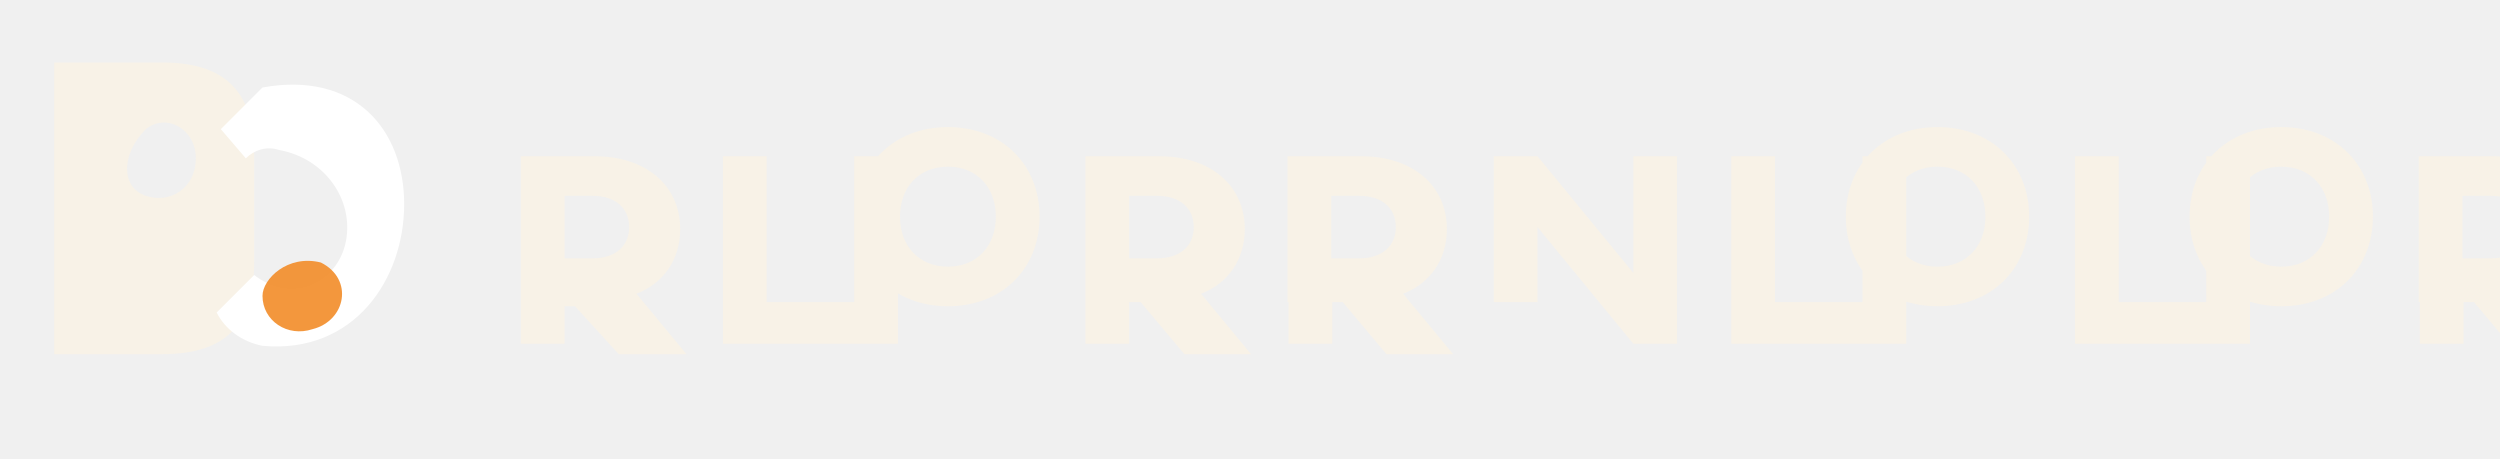
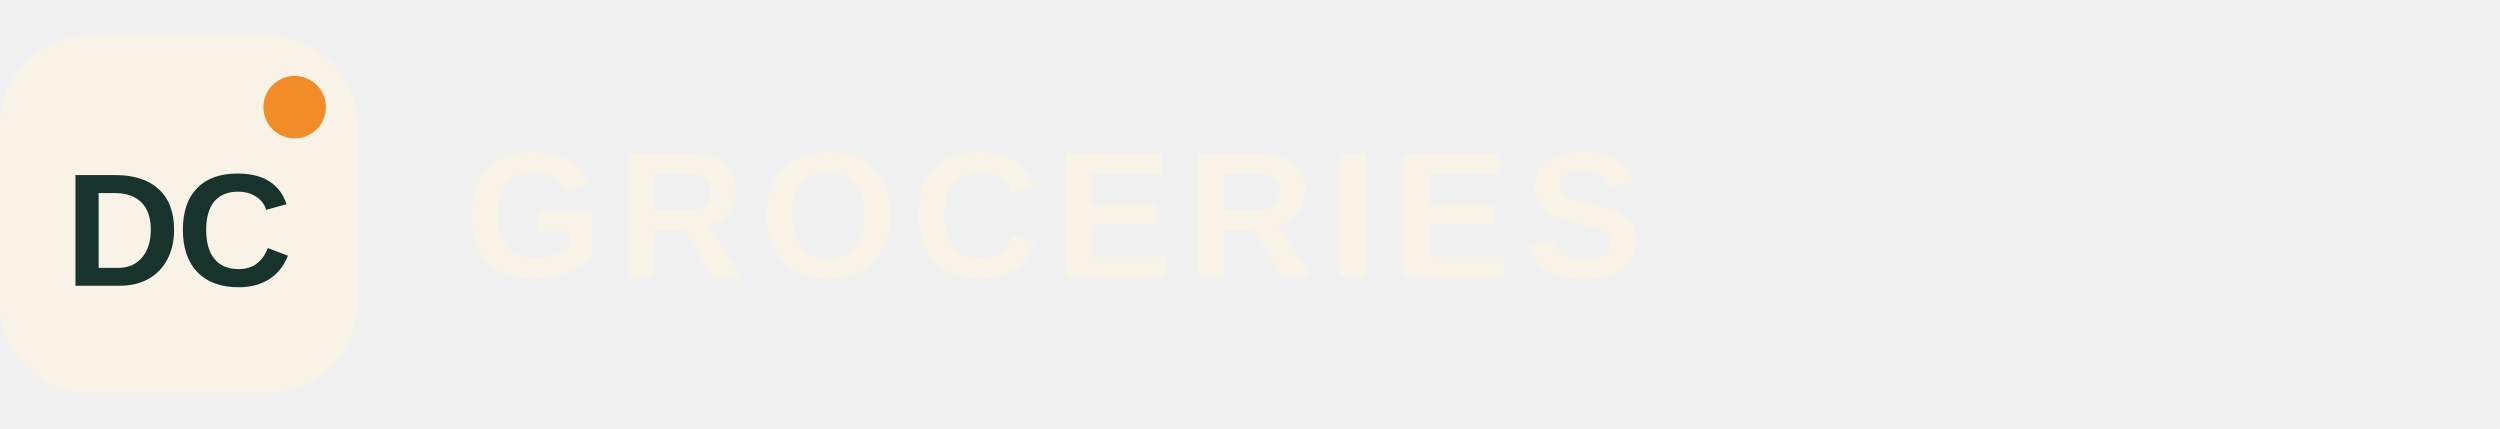
- <svg xmlns="http://www.w3.org/2000/svg" viewBox="0 0 480 88" role="img" aria-label="DC Groceries dark background logo">
-   <g transform="translate(4 4) scale(0.8)">
-     <path fill-rule="evenodd" clip-rule="evenodd" fill="#F8F2E7" d="M8 10h26c16 0 22 8 22 22v26c0 14-6 22-22 22H8V10zm22 16c5-4 12 0 12 7s-6 11-12 9c-6-2-6-10 0-16z" />
-     <path fill="#FFFFFF" d="M58 16c22-4 34 10 34 28s-12 36-34 34c-5-1-9-4-11-8l9-9c9 7 20 2 22-8 2-10-5-20-16-22-3-1-6 0-8 2l-6-7z" />
-     <path fill="#F28C28" d="M72 58c8 4 6 14-2 16-6 2-12-2-12-8 0-4 6-10 14-8z" opacity="0.9" />
-   </g>
-   <g transform="translate(100 22)">
-     <path fill="#F8F2E7" d="M0 36V8h14.2c9.8 0 16.4 5.6 16.4 14 0 5.8-3.2 10.4-8.4 12.4l9.6 11.6H18.8L10.4 36.8H8.4V44H0zm8.4-8.4h5.4c4.4 0 7-2.4 7-6s-2.6-6-7-6H8.4v12zM38.8 36V8h8.4v28h16.8V8h8.4v36H38.8zM82 36.8c-10.4 0-17.6-7.2-17.6-17.2S71.6 2.4 82 2.4s17.6 7.2 17.6 17.2-7.2 17.2-17.6 17.2zm0-7.6c5.6 0 9.2-4 9.2-9.6S87.6 10 82 10s-9.2 4-9.2 9.6 3.6 9.6 9.2 9.6zM108.4 36V8h14.2c9.8 0 16.4 5.6 16.4 14 0 5.8-3.2 10.4-8.4 12.4l9.6 11.6h-12.8l-8.4-10H116.8V44h-8.4V36zm8.4-8.4h5.4c4.4 0 7-2.4 7-6s-2.6-6-7-6h-5.4v12zM147.2 36V8h14.2c9.8 0 16.4 5.6 16.4 14 0 5.8-3.2 10.4-8.4 12.4l9.6 11.6h-12.8l-8.4-10h-2V44h-8.4V36zm8.4-8.4h5.4c4.4 0 7-2.4 7-6s-2.6-6-7-6h-5.4v12zM186.8 36V8h8.4l18.4 22.4V8h8.4v36h-8.4L195.2 21.6V36h-8.4zM232.4 36V8h8.4v28h16.8V8h8.4v36h-33.6zM272 36.8c-10.4 0-17.6-7.2-17.6-17.2S261.6 2.4 272 2.4s17.6 7.2 17.6 17.2-7.2 17.2-17.6 17.2zm0-7.6c5.6 0 9.2-4 9.2-9.6s-3.6-9.6-9.2-9.6-9.2 4-9.2 9.6 3.6 9.6 9.2 9.6zM298.4 36V8h8.4v28h16.8V8h8.4v36h-33.6zM338 36.8c-10.4 0-17.6-7.2-17.6-17.2S327.6 2.4 338 2.4s17.6 7.2 17.6 17.2-7.2 17.2-17.6 17.2zm0-7.6c5.6 0 9.2-4 9.2-9.6s-3.6-9.6-9.2-9.6-9.2 4-9.2 9.6 3.6 9.6 9.2 9.6zM364.4 36V8h14.2c9.8 0 16.4 5.6 16.4 14 0 5.8-3.2 10.4-8.4 12.4l9.6 11.6h-12.8l-8.4-10h-2V44h-8.4V36zm8.4-8.4h5.4c4.4 0 7-2.4 7-6s-2.6-6-7-6h-5.4v12z" />
-   </g>
+ <svg xmlns="http://www.w3.org/2000/svg" viewBox="0 0 280 48" role="img" aria-label="DC Groceries">
+   <rect x="0" y="4" width="40" height="40" rx="10" fill="#F8F2E7" />
+   <text x="20" y="32" text-anchor="middle" font-family="Manrope, Arial Black, Arial, sans-serif" font-size="18" font-weight="800" fill="#18332C" letter-spacing="-0.5">DC</text>
+   <circle cx="33" cy="12" r="3.5" fill="#F28C28" />
+   <text x="52" y="31" font-family="Manrope, Arial, Helvetica, sans-serif" font-size="20" font-weight="700" fill="#F8F2E7" letter-spacing="1.5">GROCERIES</text>
</svg>
